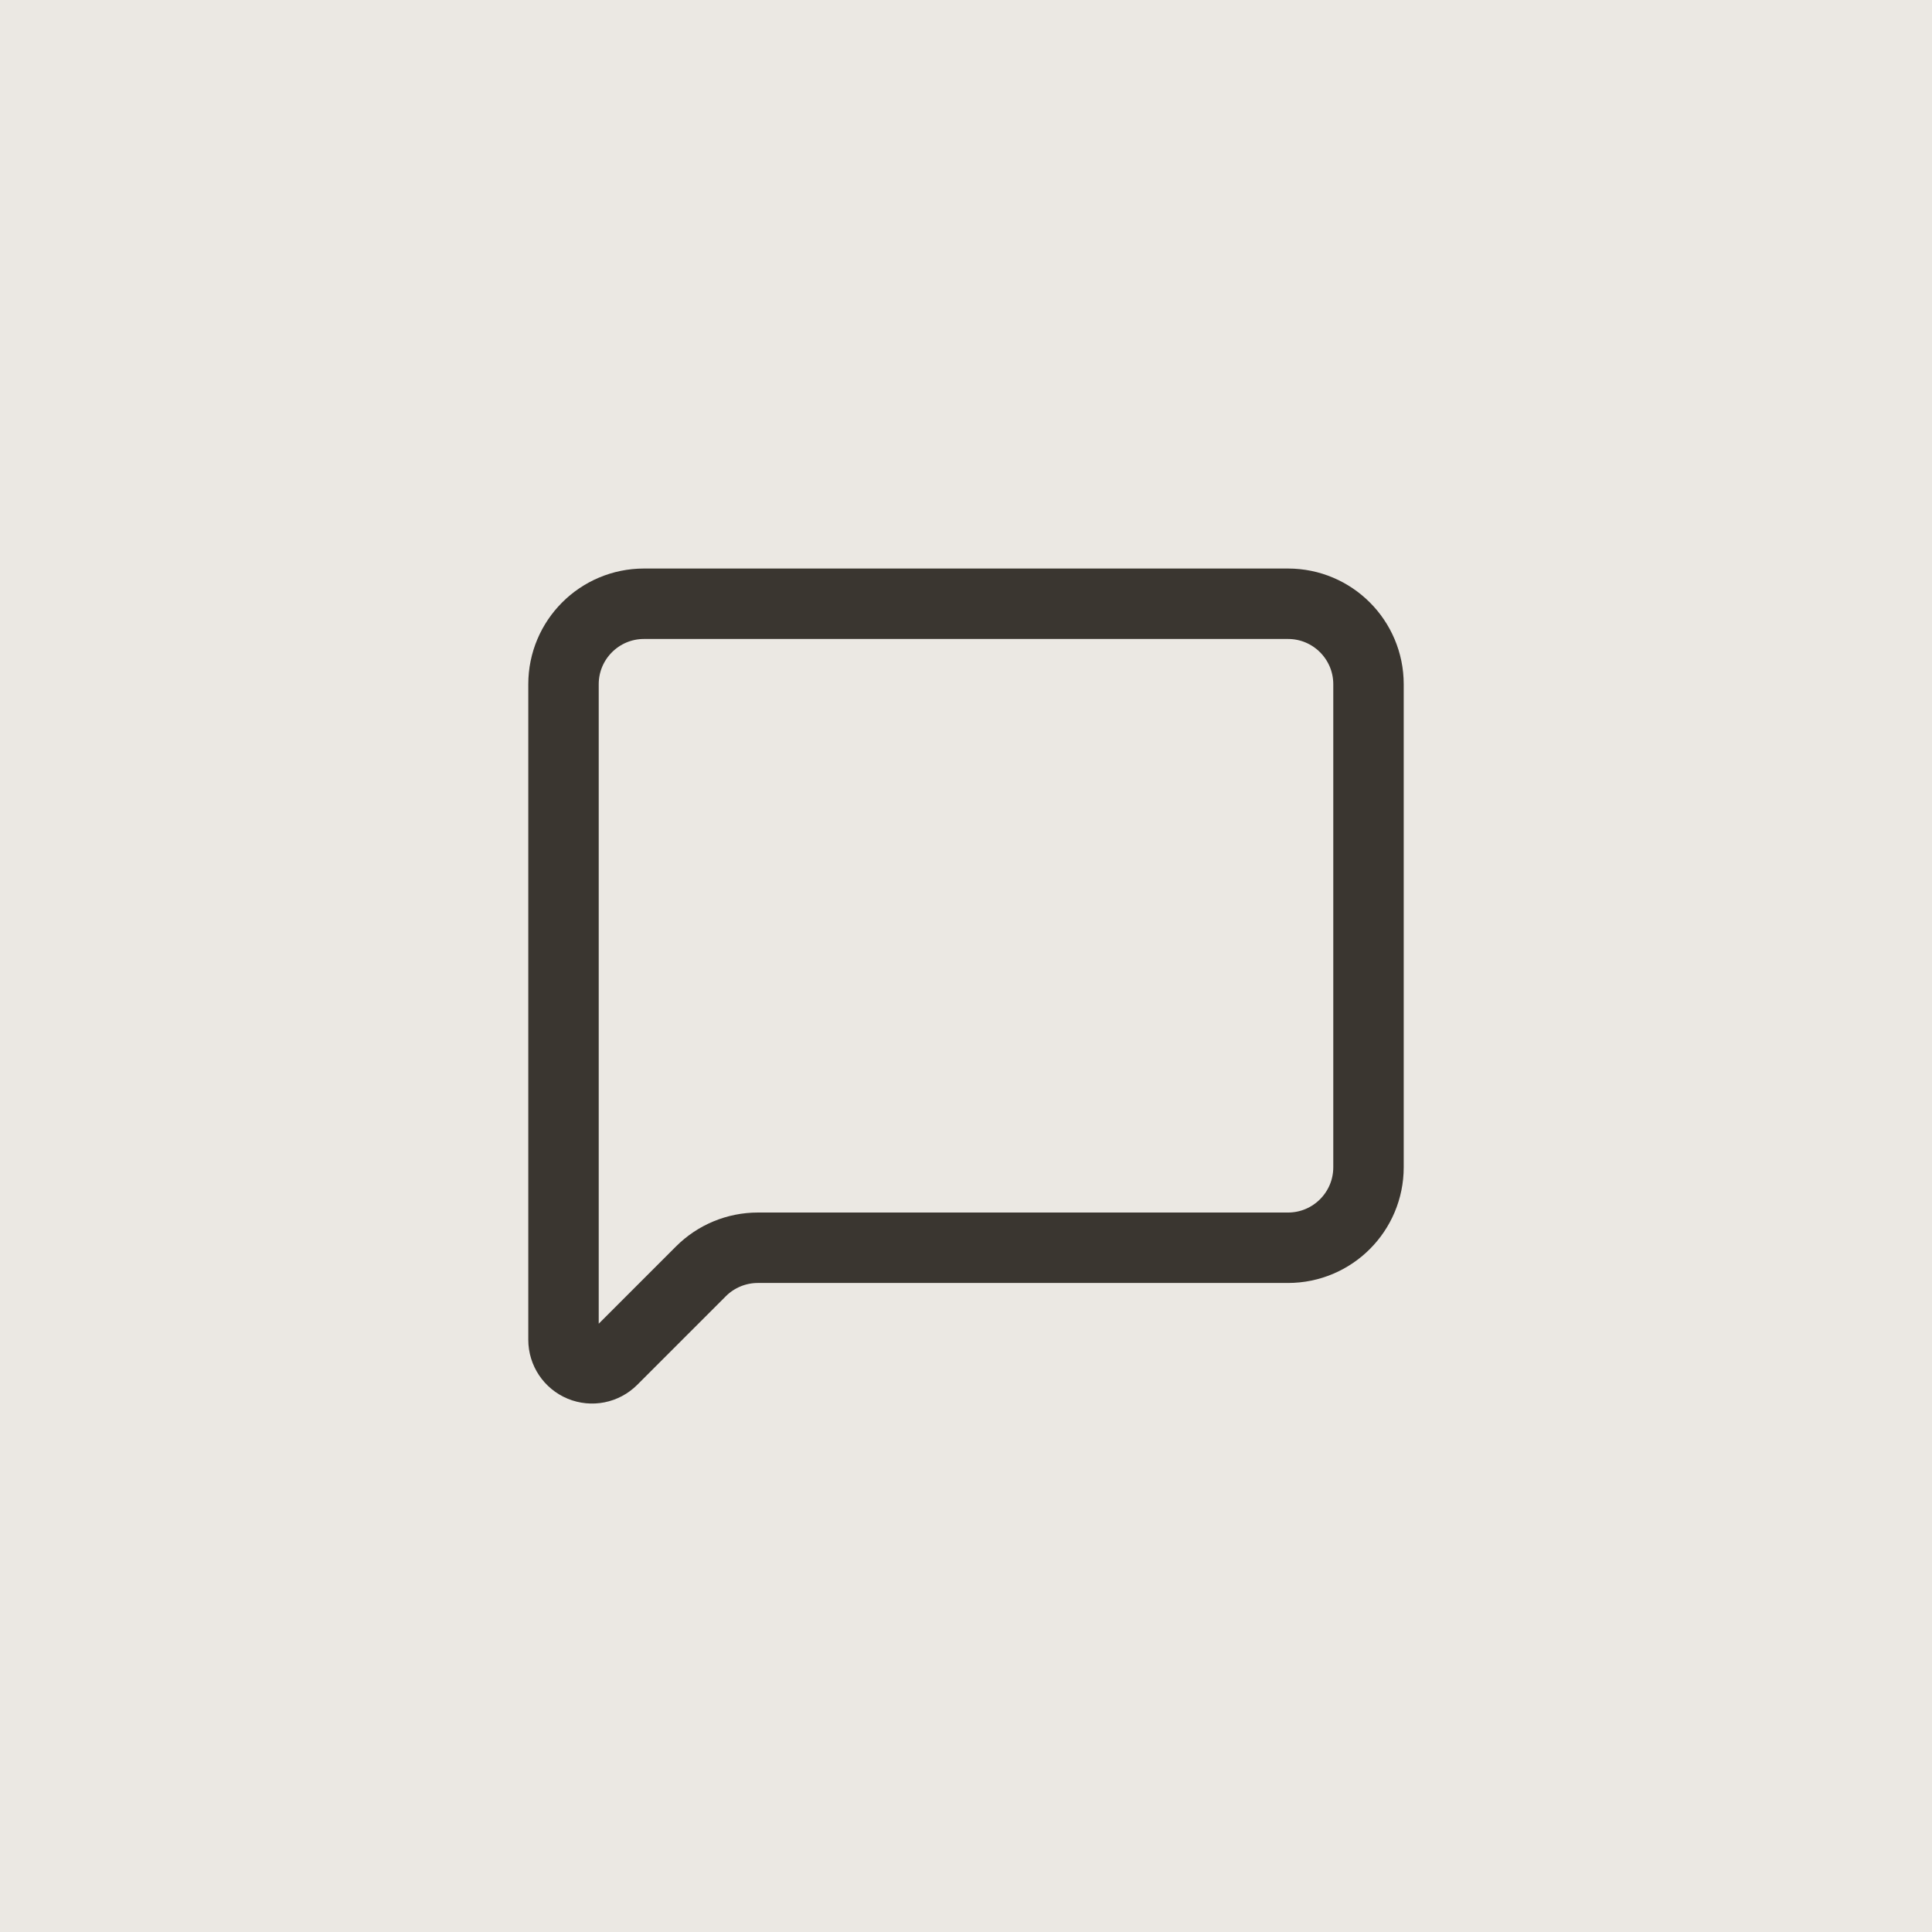
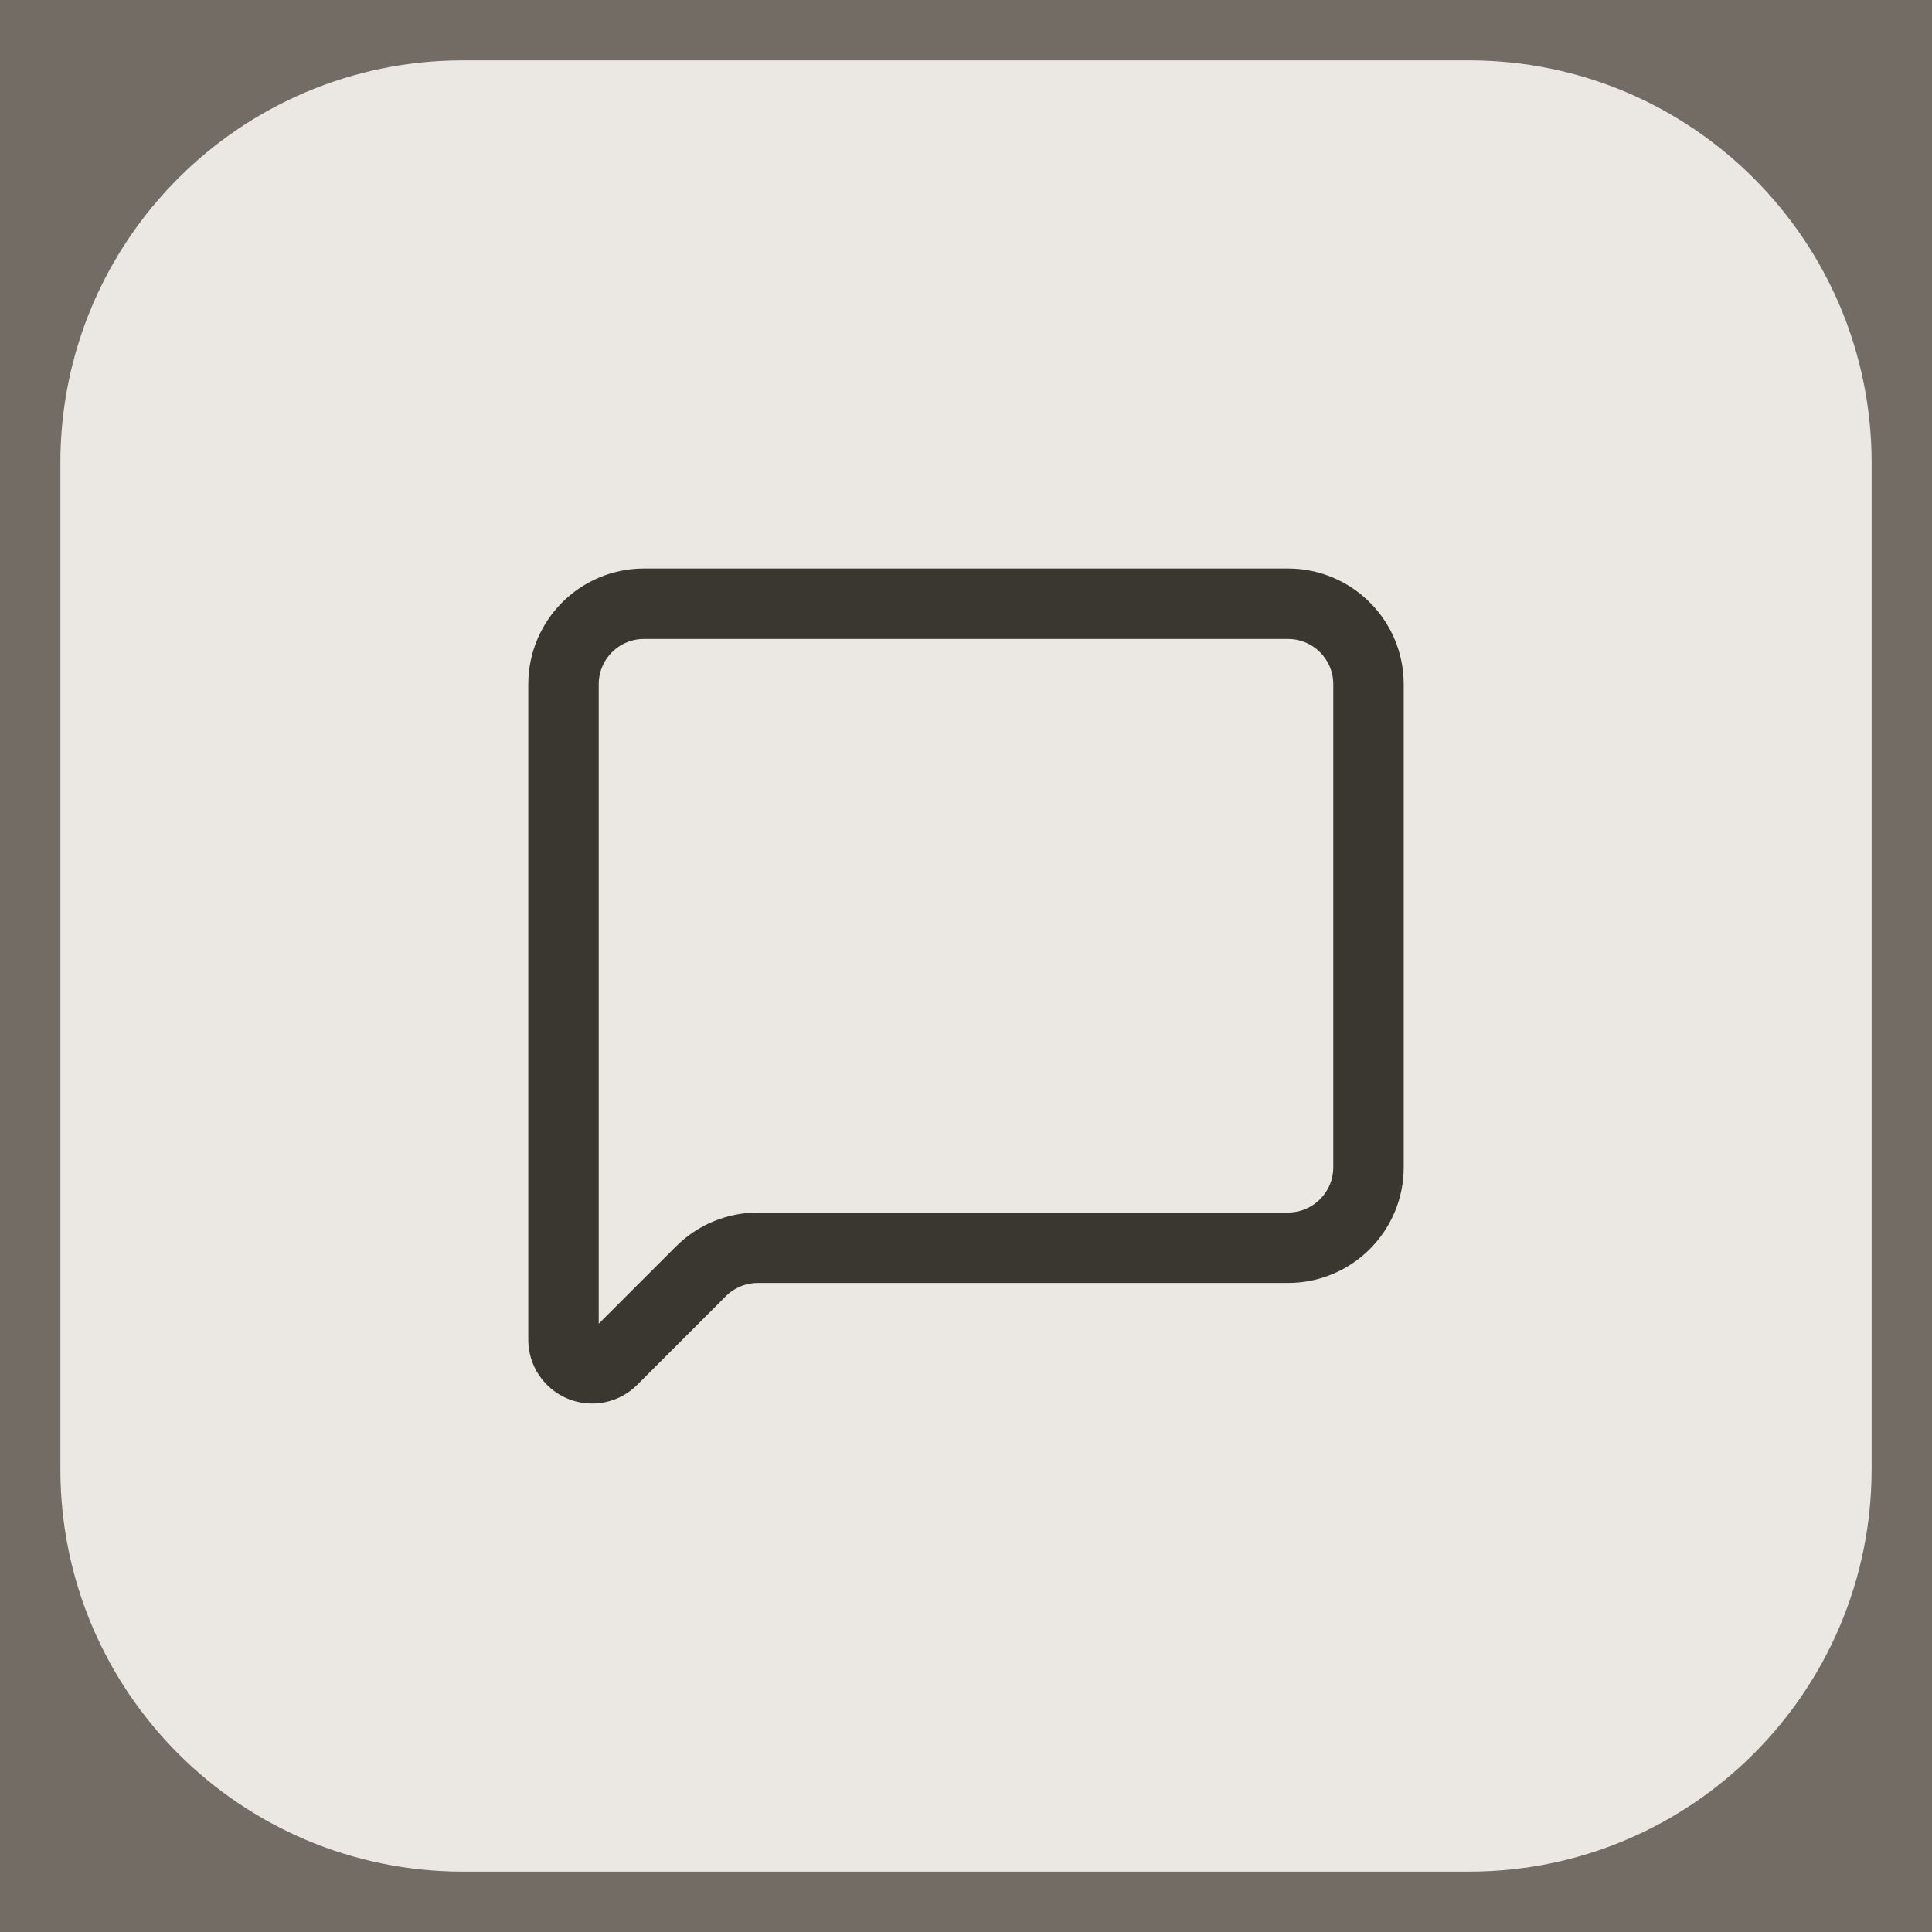
<svg xmlns="http://www.w3.org/2000/svg" width="192" height="192" viewBox="0 0 192 192">
-   <rect width="192" height="192" fill="#ebe8e3" />
+   <rect width="192" height="192" fill="#726c64" />
+   <path d="M46 6H146A40 40 0 0 1 186 46V146A40 40 0 0 1 146 186H46A40 40 0 0 1 6 146V46A40 40 0 0 1 46 6Z" fill="#ebe8e3" />
  <g transform="translate(48 48) scale(4)" fill="none" stroke="#3a3630" stroke-width="1.75" stroke-linecap="round" stroke-linejoin="round">
    <path d="M22 17a2 2 0 0 1-2 2H6.828a2 2 0 0 0-1.414.586l-2.202 2.202A.71.71 0 0 1 2 21.286V5a2 2 0 0 1 2-2h16a2 2 0 0 1 2 2z" />
  </g>
</svg>
